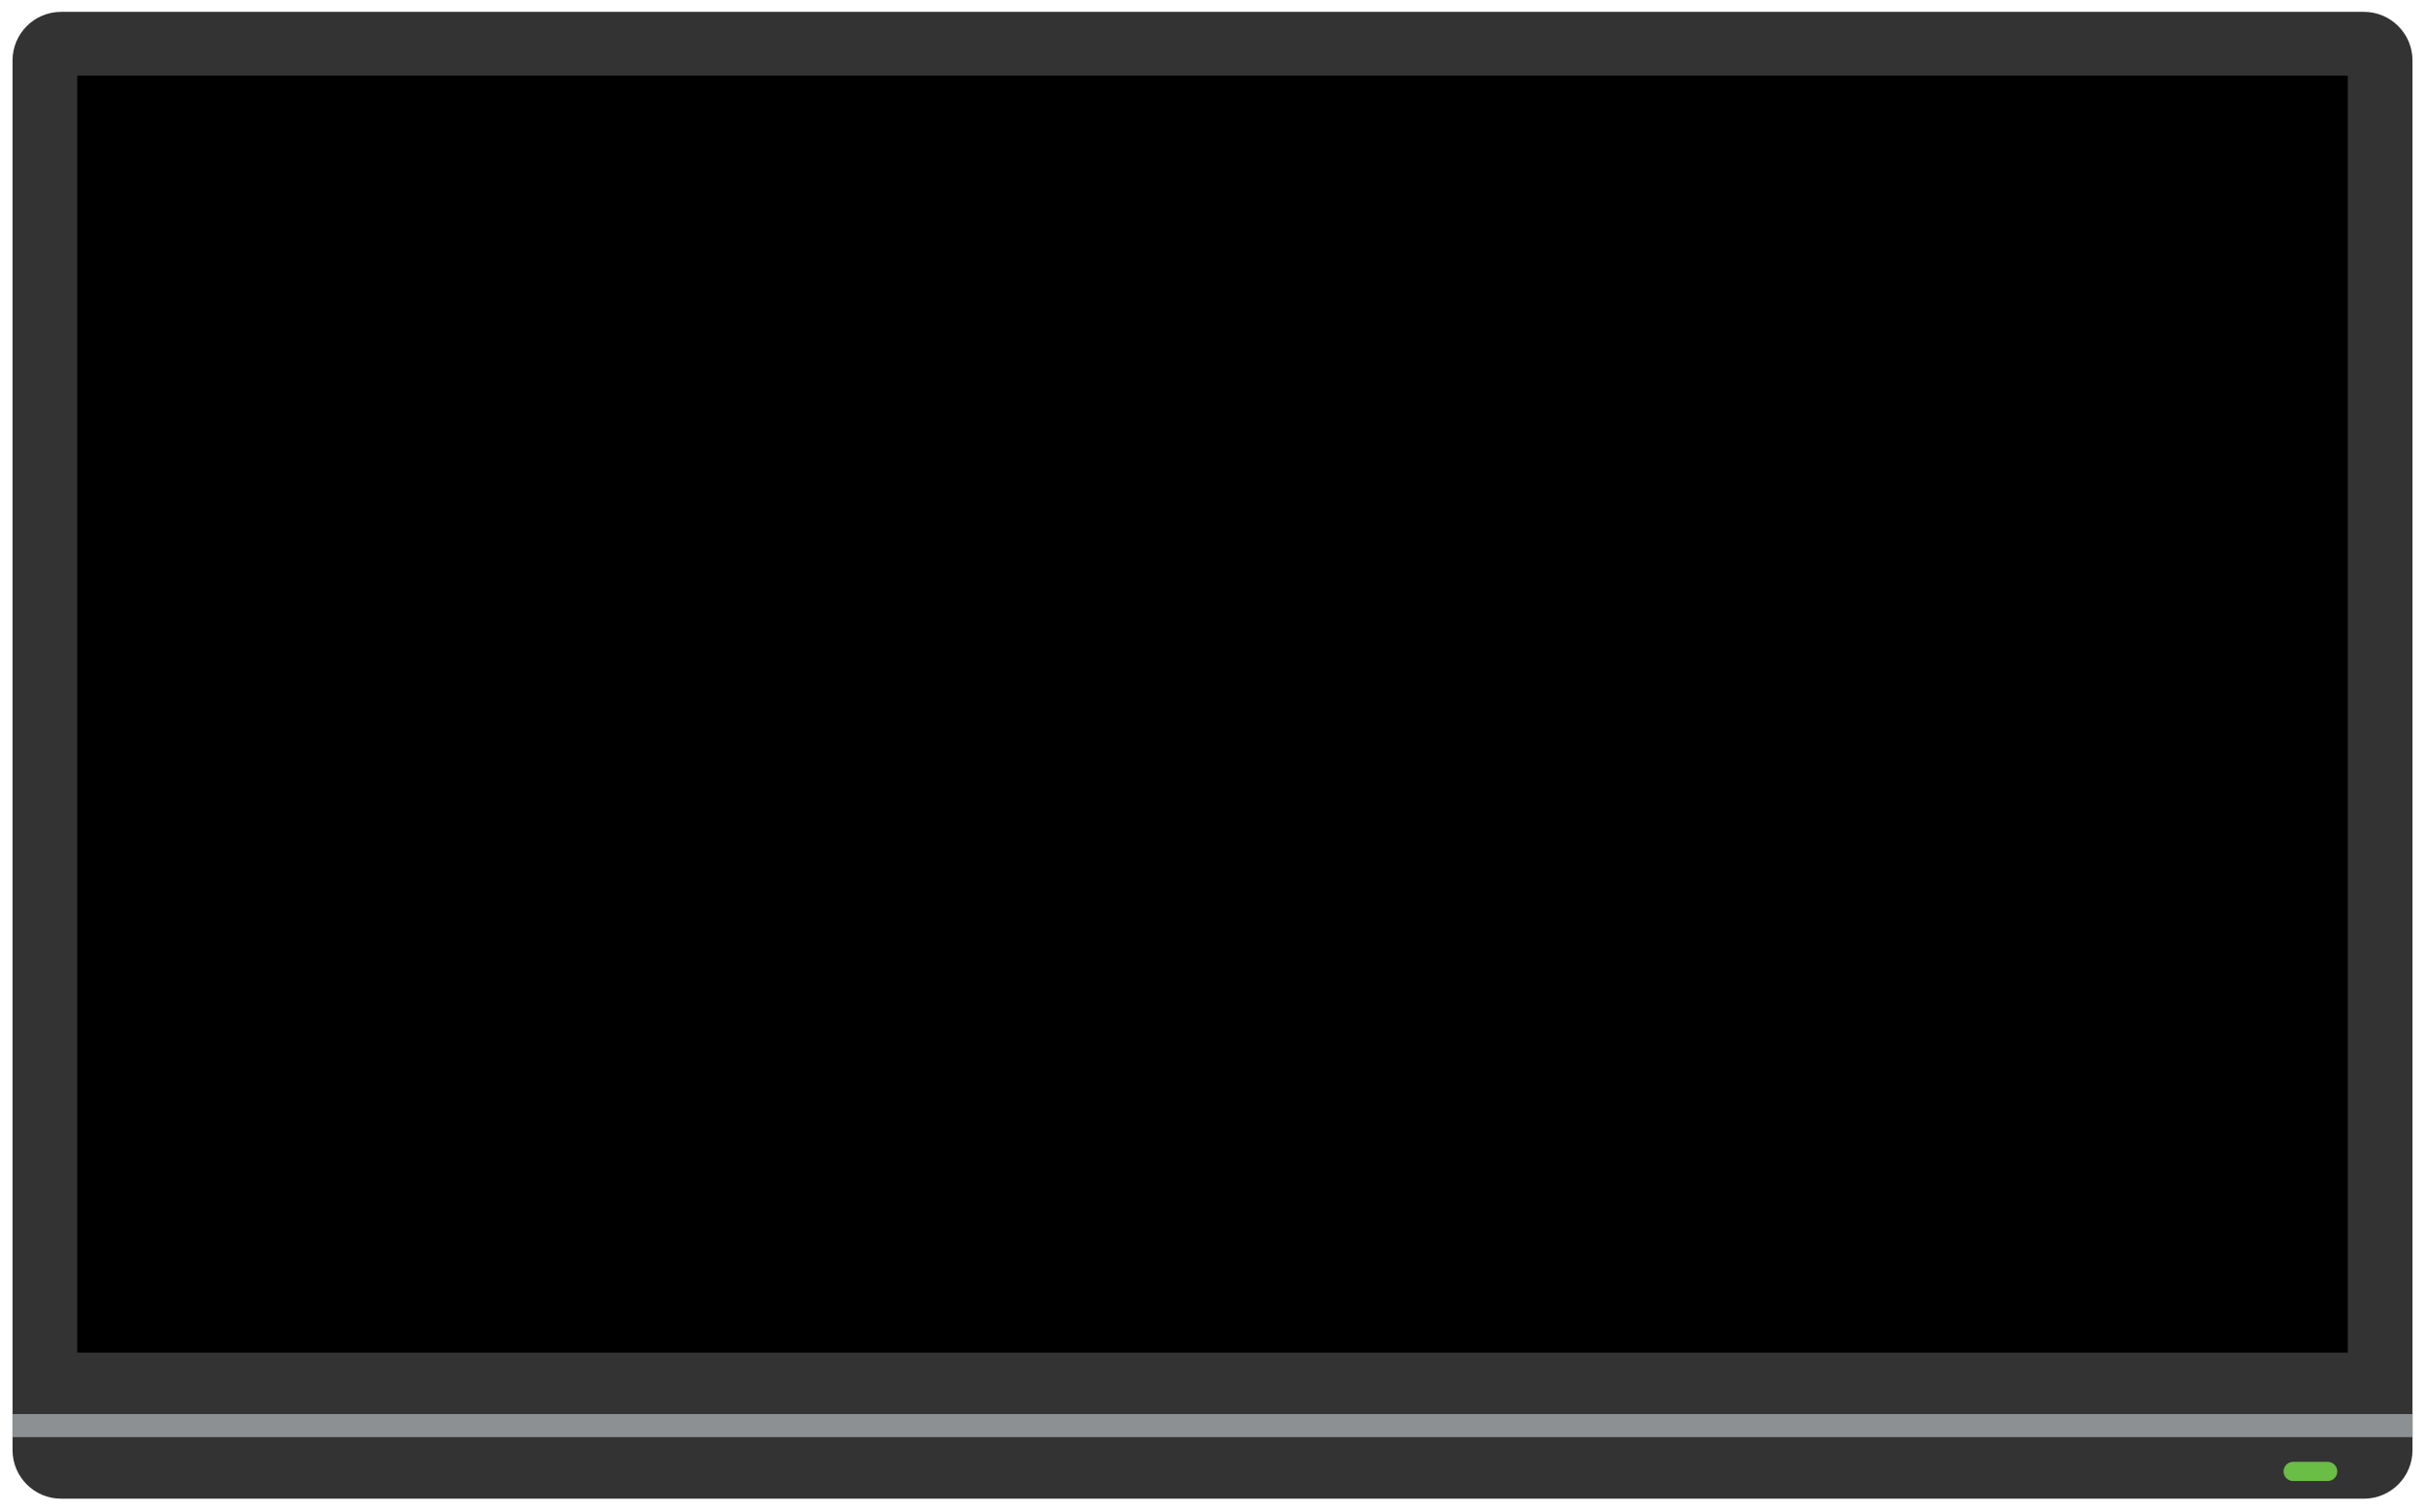
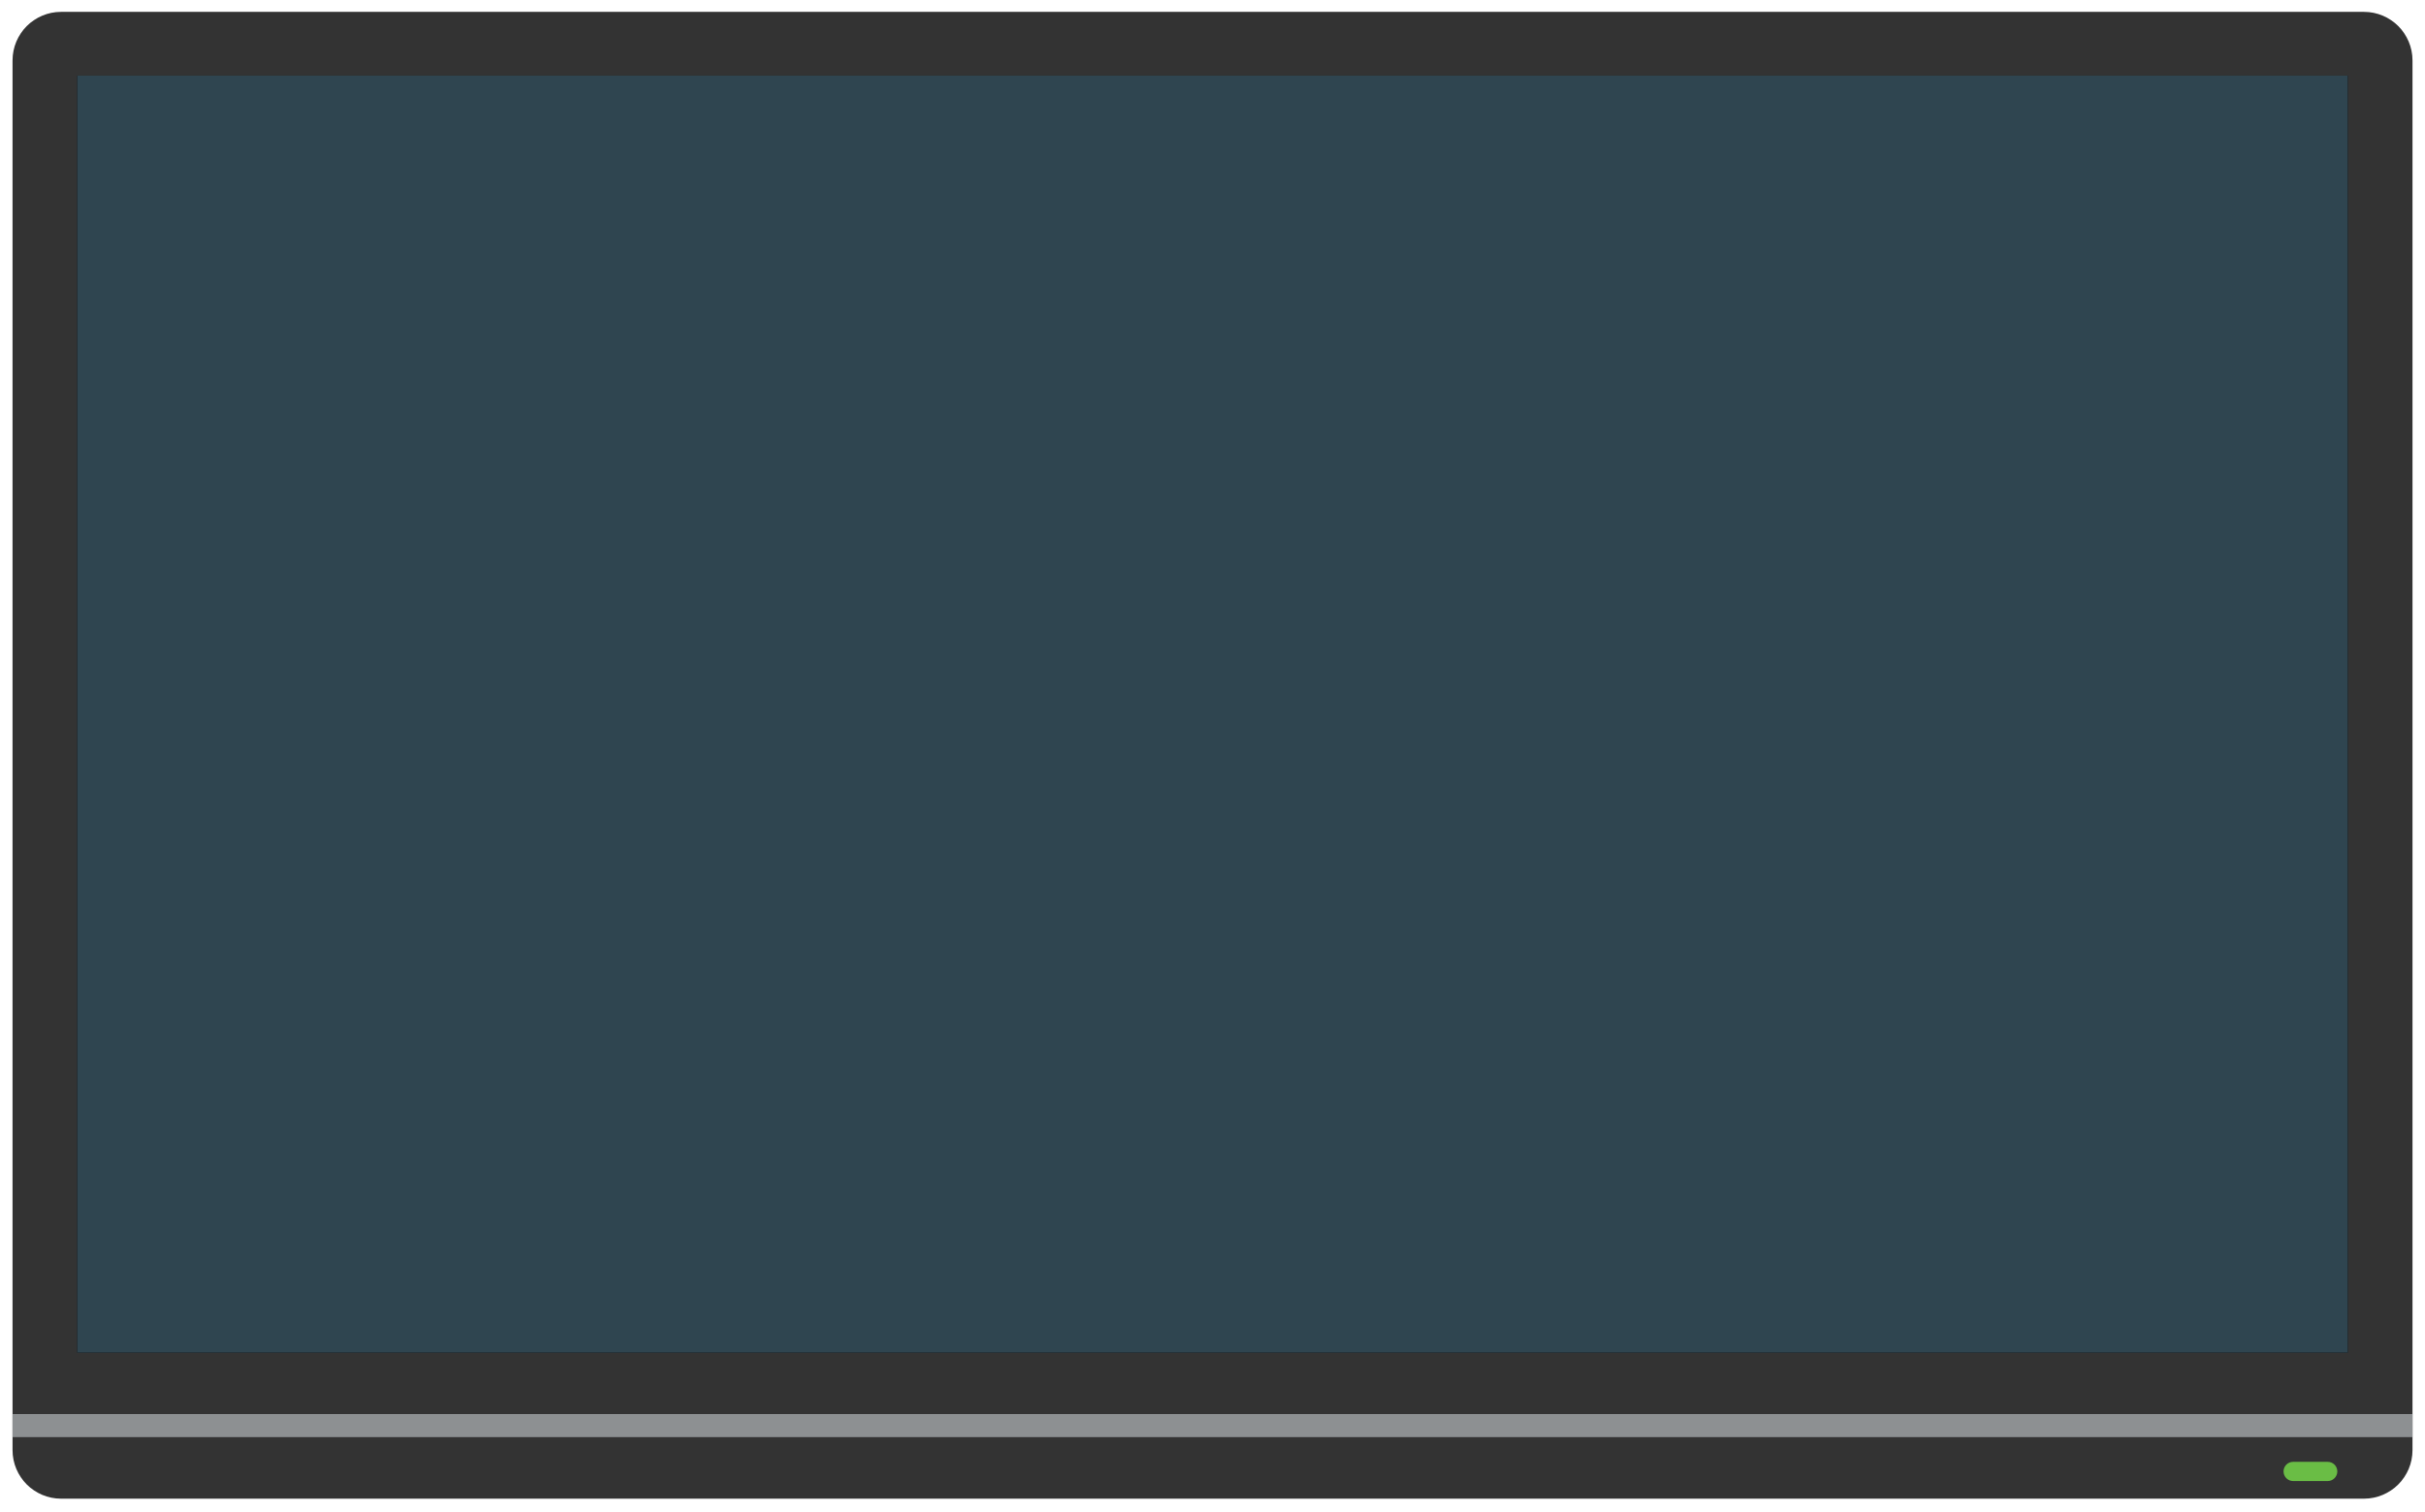
- <svg xmlns="http://www.w3.org/2000/svg" version="1.1" id="television-youtube" class="svg-class" x="0px" y="0px" width="841.889px" height="525px" viewBox="0 10.25 841.889 525" enable-background="new 0 10.25 841.889 525" xml:space="preserve">
-   <path id="television-body" fill="#333333" d="M820.677,530.627c9.313,0,16.873-7.56,16.873-16.867V31.247  c0-9.325-7.561-16.879-16.873-16.879H21.219c-9.302,0-16.867,7.553-16.867,16.878V513.76c0,9.309,7.565,16.867,16.867,16.867  H820.677z" />
+ <svg xmlns="http://www.w3.org/2000/svg" version="1.1" id="television-youtube" class="svg-class" x="0px" y="0px" viewBox="0 10.25 841.889 525" enable-background="new 0 10.25 841.889 525" xml:space="preserve">
+   <path id="television-icon-body_1_" fill="#333333" d="M820.677,530.627c9.313,0,16.873-7.56,16.873-16.867V31.247   c0-9.325-7.561-16.879-16.873-16.879H21.219c-9.302,0-16.867,7.553-16.867,16.878V513.76c0,9.309,7.565,16.867,16.867,16.867   H820.677z" />
  <rect id="youtube-screen-off" x="26.81" y="36.5" width="788.27" height="443.401" />
-   <path id="youtube-television-led" fill="#6ABD45" d="M796.112,524.5c-1.841,0-3.333-1.492-3.333-3.334  c0-1.841,1.492-3.332,3.333-3.332h11.999c1.841,0,3.333,1.491,3.333,3.332c0,1.842-1.492,3.334-3.333,3.334H796.112z" />
+   <rect id="youtube-screen-menu" fill="#2F4550" x="26.81" y="36.5" width="788.27" height="443.401" />
+   <path id="youtube-television-led" fill="#6ABD45" d="M796.112,524.5c-1.841,0-3.333-1.492-3.333-3.334   c0-1.841,1.492-3.332,3.333-3.332h11.999c1.841,0,3.333,1.491,3.333,3.332c0,1.842-1.492,3.334-3.333,3.334H796.112z" />
  <line fill="none" stroke="#8D9092" stroke-width="8" stroke-miterlimit="10" x1="4.352" y1="505.25" x2="837.55" y2="505.25" />
</svg>
